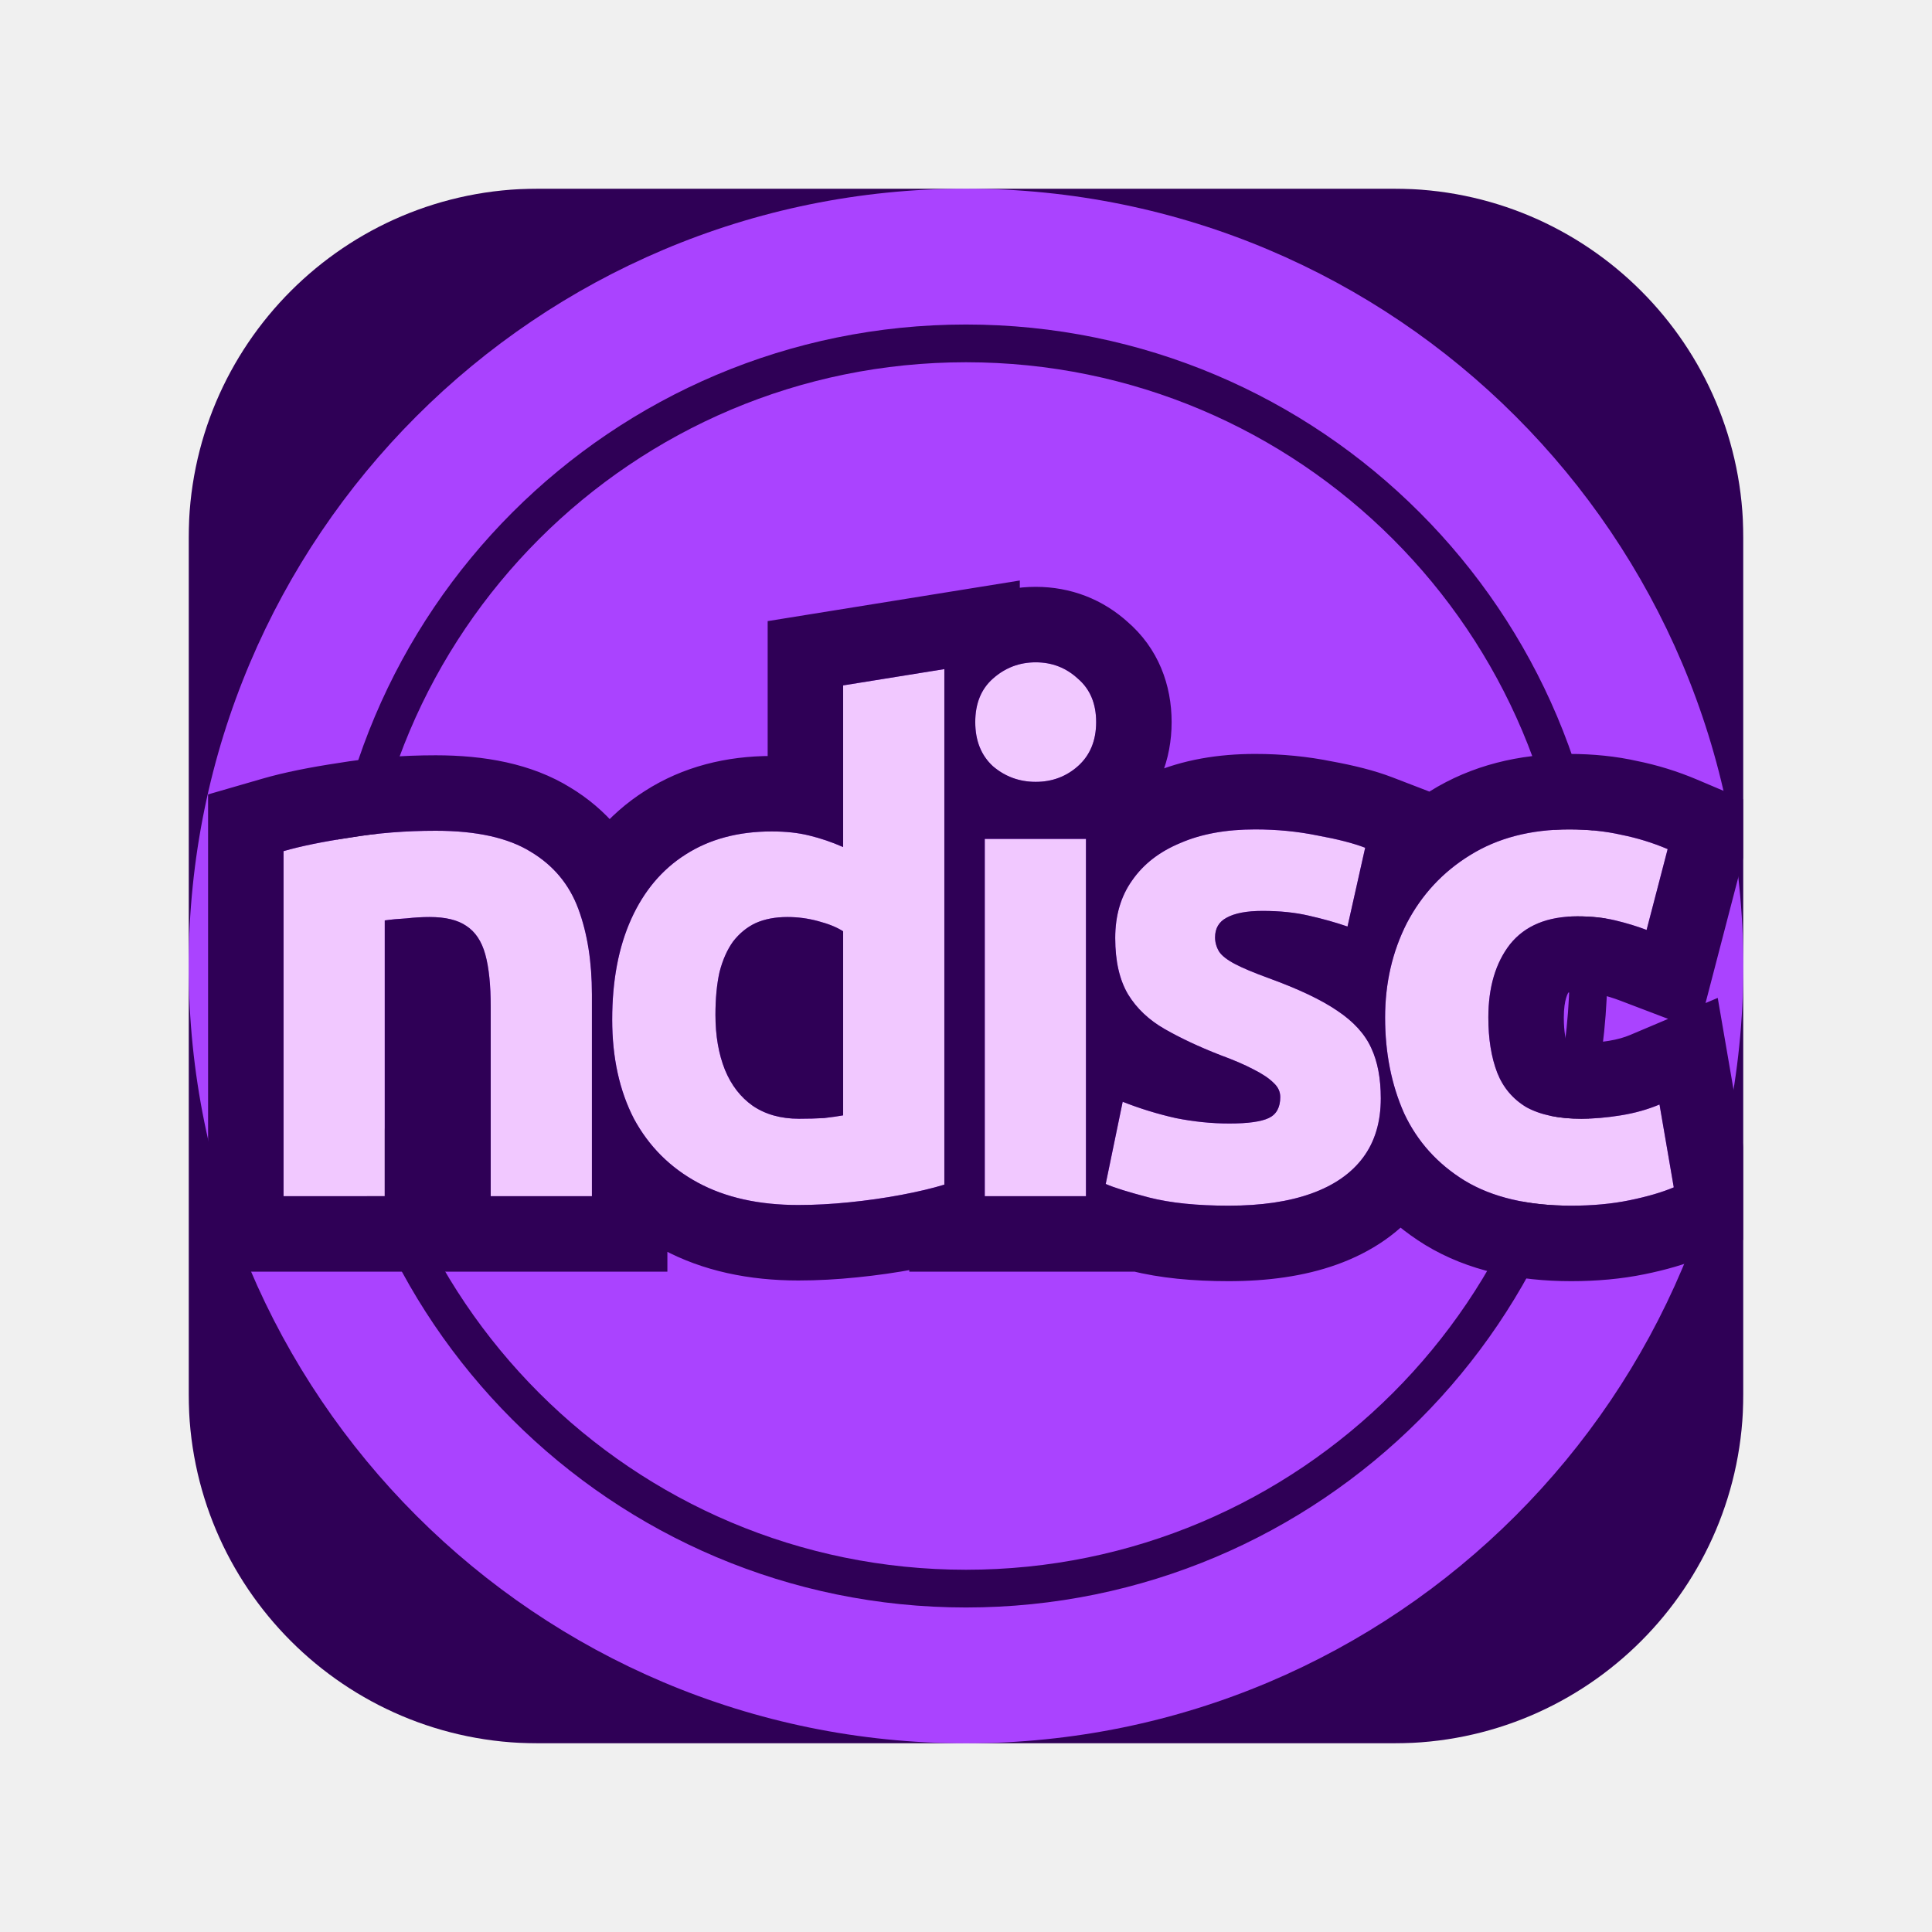
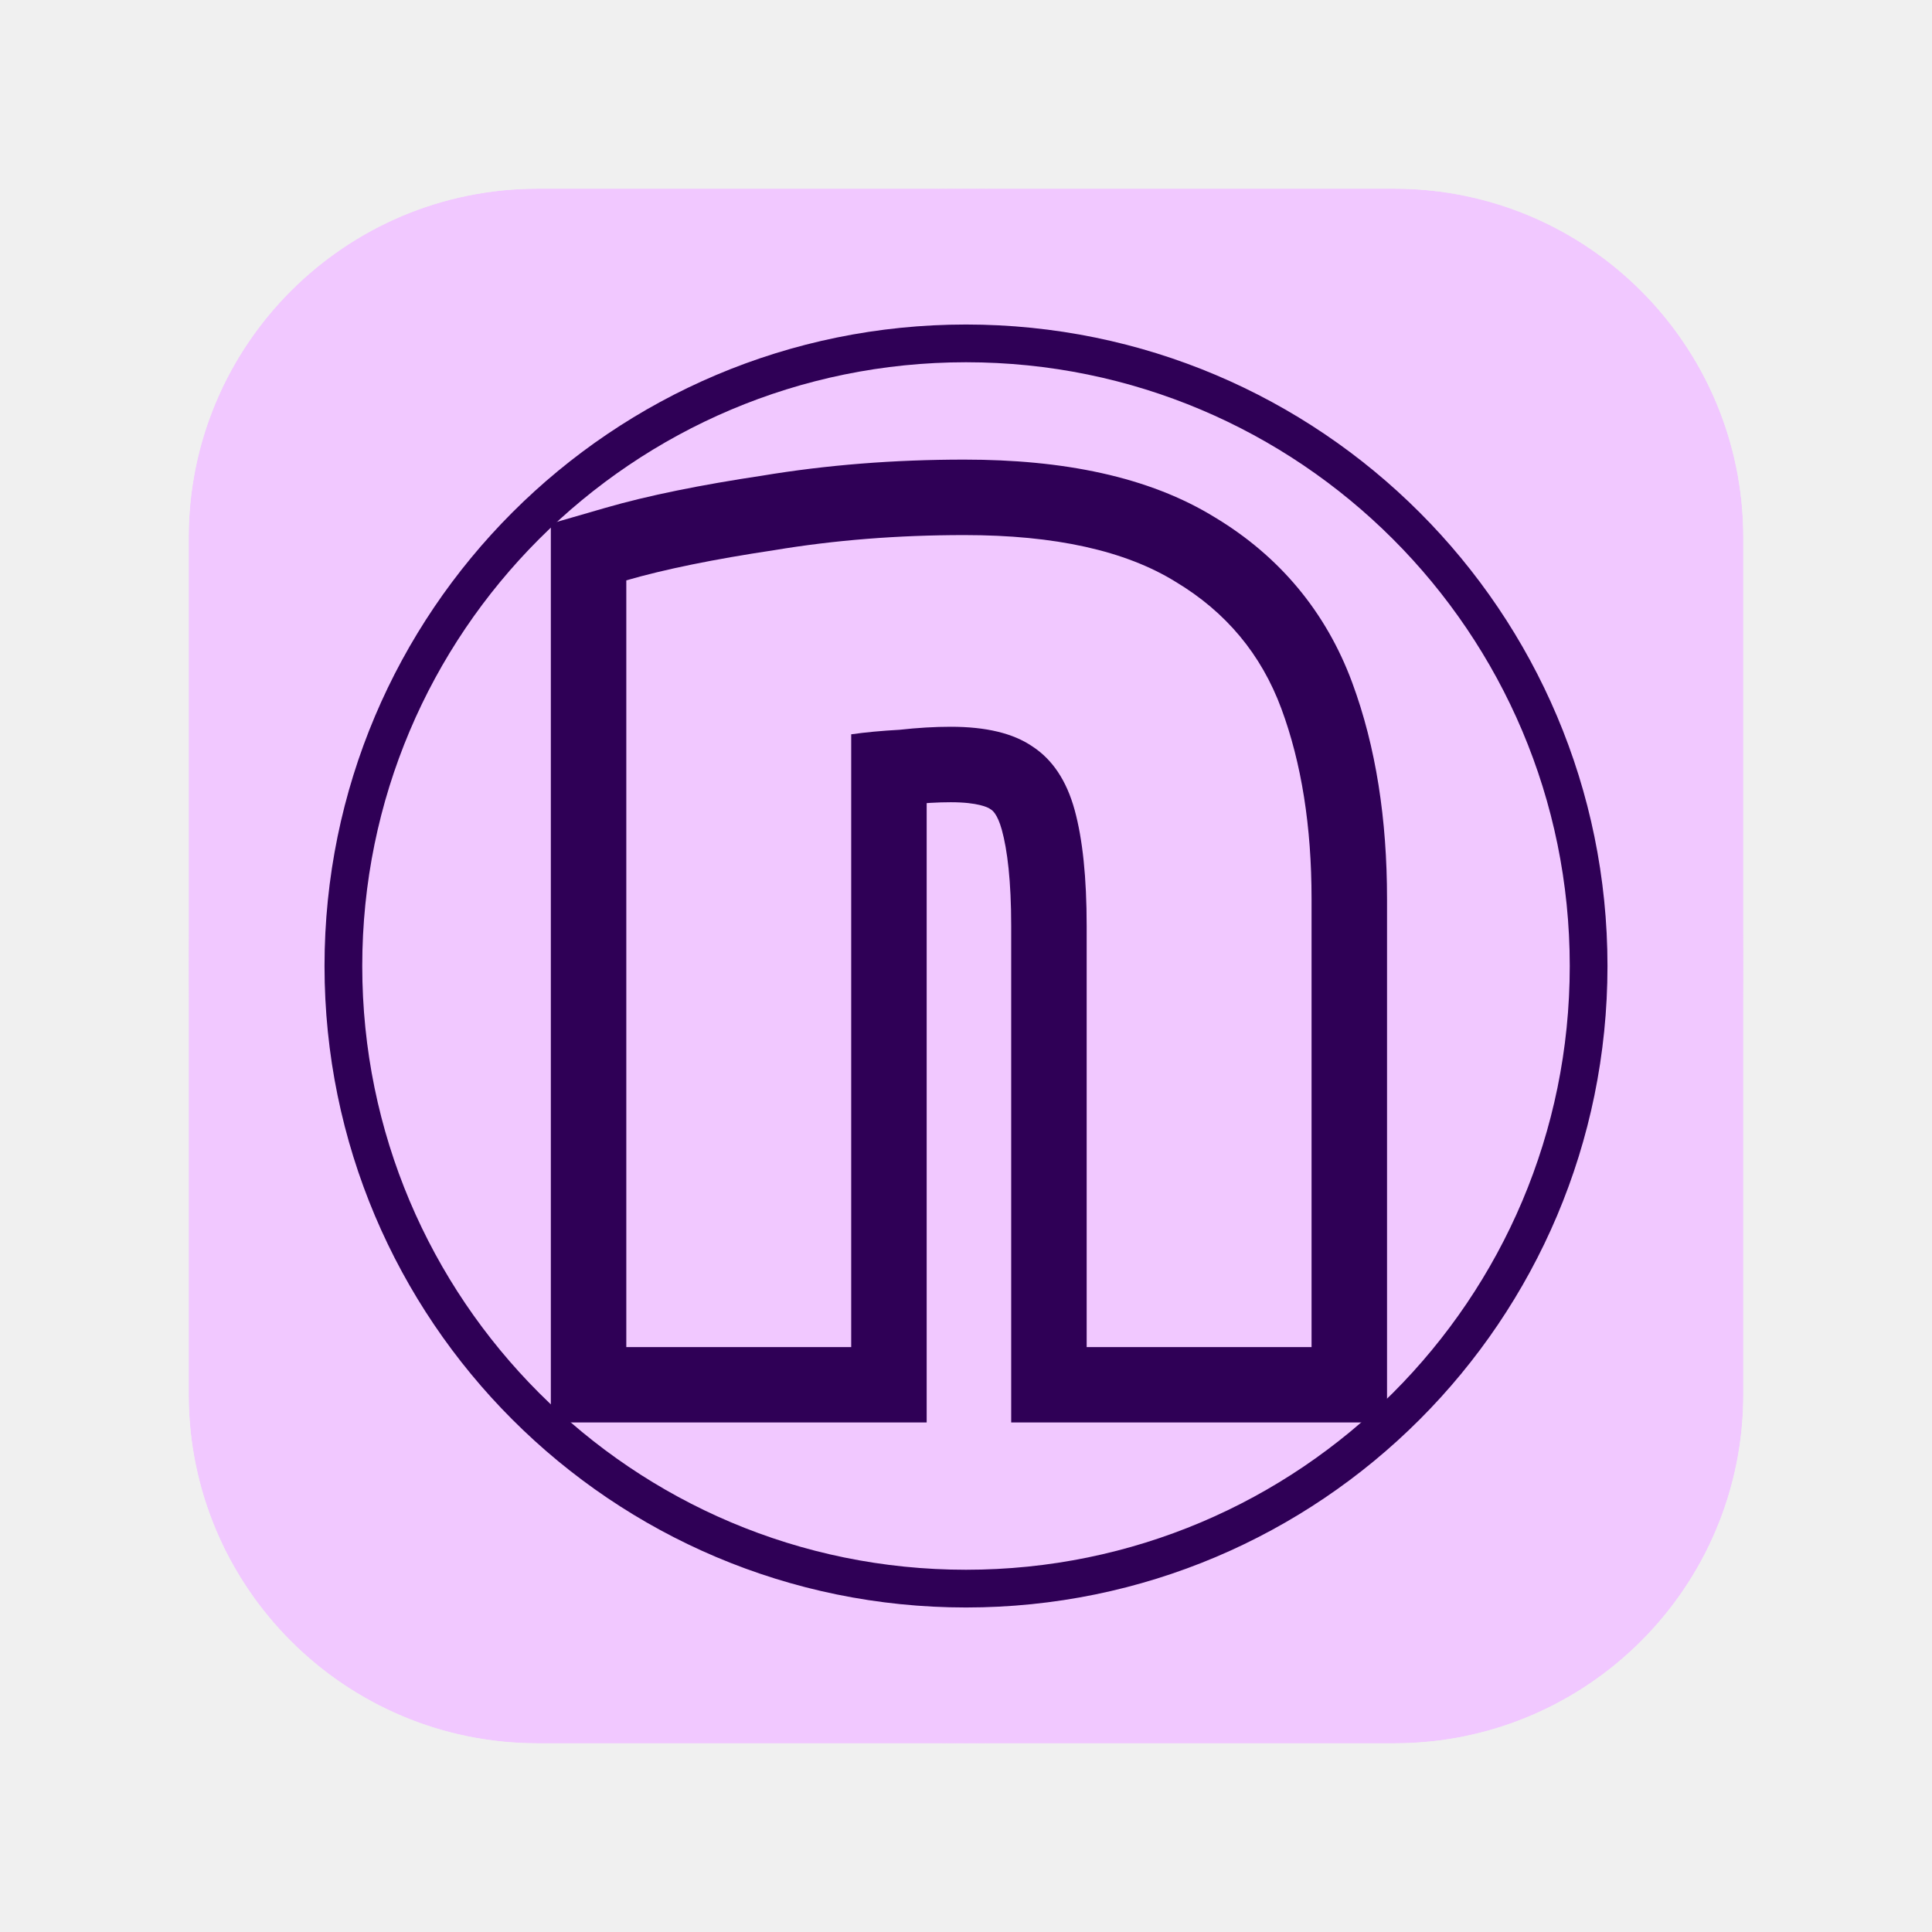
<svg xmlns="http://www.w3.org/2000/svg" width="1024" height="1024" viewBox="0 0 1024 1024" fill="none">
  <mask id="mask0_3511_3" style="mask-type:alpha" maskUnits="userSpaceOnUse" x="100" y="100" width="824" height="824">
-     <rect x="100" y="100" width="824" height="824" fill="url(#paint0_linear_3511_3)" />
+     <rect x="100" y="100" width="824" height="824" rx="185" fill="url(#paint0_linear_3511_3)" />
  </mask>
  <g mask="url(#mask0_3511_3)">
-     <rect x="100" y="100" width="824" height="824" rx="185" fill="#2F0056" />
-     <circle cx="512" cy="512" r="412" fill="#AA43FF" />
-     <path d="M512 182C694.254 182 842 329.746 842 512C842 694.254 694.254 842 512 842C329.746 842 182 694.254 182 512C182 329.746 329.746 182 512 182Z" fill="#AA43FF" stroke="#2F0056" stroke-width="20" />
-     <mask id="path-5-outside-1_3511_3" maskUnits="userSpaceOnUse" x="110" y="307" width="822" height="373" fill="black">
-       <rect fill="white" x="110" y="307" width="822" height="373" />
-       <path d="M150.288 634V451.12C159.408 448.48 171.168 446.08 185.568 443.92C199.968 441.52 215.088 440.32 230.928 440.32C252.528 440.32 269.328 444.04 281.328 451.48C293.328 458.68 301.728 468.76 306.528 481.72C311.328 494.68 313.728 509.8 313.728 527.08V634H260.088V533.56C260.088 522.04 259.128 512.8 257.208 505.84C255.288 498.88 251.928 493.84 247.128 490.72C242.568 487.6 236.088 486.04 227.688 486.04C223.848 486.04 219.768 486.28 215.448 486.76C211.128 487 207.288 487.36 203.928 487.84V634H150.288ZM423.12 638.68C402.24 638.68 384.48 634.72 369.84 626.8C355.2 618.88 343.92 607.6 336 592.96C328.32 578.08 324.48 560.56 324.48 540.4C324.48 519.76 327.84 502 334.56 487.12C341.28 472.24 350.88 460.84 363.36 452.92C376.08 444.76 391.32 440.68 409.08 440.68C416.52 440.68 423.12 441.4 428.88 442.84C434.88 444.28 440.88 446.32 446.88 448.96V363.28L500.52 354.64V627.88C494.28 629.8 486.72 631.6 477.84 633.28C468.96 634.96 459.72 636.28 450.12 637.24C440.76 638.2 431.76 638.68 423.12 638.68ZM423.48 592.96C428.28 592.96 432.72 592.84 436.8 592.6C440.88 592.12 444.24 591.64 446.88 591.16V493.6C443.52 491.44 439.08 489.64 433.56 488.2C428.28 486.76 422.88 486.04 417.36 486.04C410.88 486.04 405.24 487.12 400.44 489.28C395.88 491.44 391.92 494.68 388.56 499C385.44 503.32 383.04 508.72 381.36 515.2C379.92 521.68 379.2 529.24 379.2 537.88C379.2 548.92 380.88 558.64 384.24 567.04C387.6 575.2 392.52 581.56 399 586.12C405.72 590.68 413.88 592.96 423.48 592.96ZM521.946 634V444.64H575.586V634H521.946ZM548.946 414.4C540.306 414.4 532.746 411.64 526.266 406.12C520.026 400.36 516.906 392.56 516.906 382.72C516.906 372.88 520.026 365.2 526.266 359.68C532.746 353.92 540.306 351.04 548.946 351.04C557.586 351.04 565.026 353.92 571.266 359.68C577.746 365.2 580.986 372.88 580.986 382.72C580.986 392.56 577.746 400.36 571.266 406.12C565.026 411.64 557.586 414.4 548.946 414.4ZM651.208 639.04C634.408 639.04 620.368 637.6 609.088 634.72C598.048 631.84 590.368 629.44 586.048 627.52L595.048 583.96C604.168 587.56 613.528 590.44 623.128 592.6C632.728 594.52 642.208 595.48 651.568 595.48C661.408 595.48 668.368 594.52 672.448 592.6C676.528 590.68 678.568 586.96 678.568 581.44C678.568 578.56 677.368 576.04 674.968 573.88C672.568 571.48 668.968 569.08 664.168 566.68C659.608 564.28 653.728 561.76 646.528 559.12C635.488 554.8 625.768 550.24 617.368 545.44C608.968 540.64 602.488 534.52 597.928 527.08C593.368 519.4 591.088 509.44 591.088 497.2C591.088 485.2 594.088 475 600.088 466.6C606.088 457.96 614.608 451.36 625.648 446.8C636.688 442 649.888 439.6 665.248 439.6C676.768 439.6 687.808 440.68 698.368 442.84C708.928 444.76 717.328 446.92 723.568 449.32L714.208 491.08C707.968 488.92 701.128 487 693.688 485.32C686.488 483.64 678.328 482.8 669.208 482.8C660.808 482.8 654.448 484 650.128 486.4C646.048 488.56 644.008 492.04 644.008 496.84C644.008 499.48 644.728 502 646.168 504.4C647.608 506.56 650.368 508.72 654.448 510.88C658.528 513.04 664.528 515.56 672.448 518.44C688.288 524.2 700.408 529.96 708.808 535.72C717.448 541.48 723.448 548.08 726.808 555.52C730.168 562.72 731.848 571.6 731.848 582.16C731.848 594.64 728.728 605.08 722.488 613.48C716.248 621.88 707.128 628.24 695.128 632.56C683.128 636.88 668.488 639.04 651.208 639.04ZM832.775 639.04C809.735 639.04 790.895 634.6 776.255 625.72C761.855 616.84 751.175 604.96 744.215 590.08C737.495 574.96 734.135 558.04 734.135 539.32C734.135 521.08 737.975 504.4 745.655 489.28C753.575 474.16 764.735 462.16 779.135 453.28C793.775 444.16 811.295 439.6 831.695 439.6C841.775 439.6 851.015 440.56 859.415 442.48C867.815 444.16 875.975 446.68 883.895 450.04L872.735 492.88C867.695 490.96 862.175 489.28 856.175 487.84C850.175 486.4 843.455 485.68 836.015 485.68C820.175 485.68 808.295 490.6 800.375 500.44C792.695 510.28 788.855 523.24 788.855 539.32C788.855 550.6 790.415 560.32 793.535 568.48C796.655 576.4 801.815 582.52 809.015 586.84C816.455 590.92 826.175 592.96 838.175 592.96C844.655 592.96 851.615 592.36 859.055 591.16C866.495 589.96 873.335 588.04 879.575 585.4L887.135 629.32C880.895 631.96 873.095 634.24 863.735 636.16C854.375 638.08 844.055 639.04 832.775 639.04Z" />
+     <rect x="100" y="100" width="824" height="824" rx="185" fill="#F1C8FF" />
+     <circle cx="512" cy="512" r="412" fill="#F1C8FF" />
+     <path d="M512 182C694.254 182 842 329.746 842 512C842 694.254 694.254 842 512 842C329.746 842 182 694.254 182 512C182 329.746 329.746 182 512 182Z" fill="#F1C8FF" stroke="#2F0056" stroke-width="20" />
+     <mask id="path-5-outside-1_3511_3" maskUnits="userSpaceOnUse" x="291" y="243" width="445" height="511" fill="black">
+       <rect fill="white" x="291" y="243" width="445" height="511" />
+       <path d="M331.953 714V307.6C352.22 301.733 378.353 296.4 410.353 291.6C442.353 286.267 475.953 283.6 511.153 283.6C559.153 283.6 596.486 291.867 623.153 308.4C649.82 324.4 668.486 346.8 679.153 375.6C689.82 404.4 695.153 438 695.153 476.4V714H575.953V490.8C575.953 465.2 573.82 444.667 569.553 429.2C565.286 413.733 557.82 402.533 547.153 395.6C537.02 388.667 522.62 385.2 503.953 385.2C495.42 385.2 486.353 385.733 476.753 386.8C467.153 387.333 458.62 388.133 451.153 389.2V714H331.953Z" />
    </mask>
-     <path d="M150.288 634V451.12C159.408 448.48 171.168 446.08 185.568 443.92C199.968 441.52 215.088 440.32 230.928 440.32C252.528 440.32 269.328 444.04 281.328 451.48C293.328 458.68 301.728 468.76 306.528 481.72C311.328 494.68 313.728 509.8 313.728 527.08V634H260.088V533.56C260.088 522.04 259.128 512.8 257.208 505.84C255.288 498.88 251.928 493.84 247.128 490.72C242.568 487.6 236.088 486.04 227.688 486.04C223.848 486.04 219.768 486.28 215.448 486.76C211.128 487 207.288 487.36 203.928 487.84V634H150.288ZM423.12 638.68C402.24 638.68 384.48 634.72 369.84 626.8C355.2 618.88 343.92 607.6 336 592.96C328.32 578.08 324.48 560.56 324.48 540.4C324.48 519.76 327.84 502 334.56 487.12C341.28 472.24 350.88 460.84 363.36 452.92C376.08 444.76 391.32 440.68 409.08 440.68C416.52 440.68 423.12 441.4 428.88 442.84C434.88 444.28 440.88 446.32 446.88 448.96V363.28L500.52 354.64V627.88C494.28 629.8 486.72 631.6 477.84 633.28C468.96 634.96 459.72 636.28 450.12 637.24C440.76 638.2 431.76 638.68 423.12 638.68ZM423.48 592.96C428.28 592.96 432.72 592.84 436.8 592.6C440.88 592.12 444.24 591.64 446.88 591.16V493.6C443.52 491.44 439.08 489.64 433.56 488.2C428.28 486.76 422.88 486.04 417.36 486.04C410.88 486.04 405.24 487.12 400.44 489.28C395.88 491.44 391.92 494.68 388.56 499C385.44 503.32 383.04 508.72 381.36 515.2C379.92 521.68 379.2 529.24 379.2 537.88C379.2 548.92 380.88 558.64 384.24 567.04C387.6 575.2 392.52 581.56 399 586.12C405.72 590.68 413.88 592.96 423.48 592.96ZM521.946 634V444.64H575.586V634H521.946ZM548.946 414.4C540.306 414.4 532.746 411.64 526.266 406.12C520.026 400.36 516.906 392.56 516.906 382.72C516.906 372.88 520.026 365.2 526.266 359.68C532.746 353.92 540.306 351.04 548.946 351.04C557.586 351.04 565.026 353.92 571.266 359.68C577.746 365.2 580.986 372.88 580.986 382.72C580.986 392.56 577.746 400.36 571.266 406.12C565.026 411.64 557.586 414.4 548.946 414.4ZM651.208 639.04C634.408 639.04 620.368 637.6 609.088 634.72C598.048 631.84 590.368 629.44 586.048 627.52L595.048 583.96C604.168 587.56 613.528 590.44 623.128 592.6C632.728 594.52 642.208 595.48 651.568 595.48C661.408 595.48 668.368 594.52 672.448 592.6C676.528 590.68 678.568 586.96 678.568 581.44C678.568 578.56 677.368 576.04 674.968 573.88C672.568 571.48 668.968 569.08 664.168 566.68C659.608 564.28 653.728 561.76 646.528 559.12C635.488 554.8 625.768 550.24 617.368 545.44C608.968 540.64 602.488 534.52 597.928 527.08C593.368 519.4 591.088 509.44 591.088 497.2C591.088 485.2 594.088 475 600.088 466.6C606.088 457.96 614.608 451.36 625.648 446.8C636.688 442 649.888 439.6 665.248 439.6C676.768 439.6 687.808 440.68 698.368 442.84C708.928 444.76 717.328 446.92 723.568 449.32L714.208 491.08C707.968 488.92 701.128 487 693.688 485.32C686.488 483.64 678.328 482.8 669.208 482.8C660.808 482.8 654.448 484 650.128 486.4C646.048 488.56 644.008 492.04 644.008 496.84C644.008 499.48 644.728 502 646.168 504.4C647.608 506.56 650.368 508.72 654.448 510.88C658.528 513.04 664.528 515.56 672.448 518.44C688.288 524.2 700.408 529.96 708.808 535.72C717.448 541.48 723.448 548.08 726.808 555.52C730.168 562.72 731.848 571.6 731.848 582.16C731.848 594.64 728.728 605.08 722.488 613.48C716.248 621.88 707.128 628.24 695.128 632.56C683.128 636.88 668.488 639.04 651.208 639.04ZM832.775 639.04C809.735 639.04 790.895 634.6 776.255 625.72C761.855 616.84 751.175 604.96 744.215 590.08C737.495 574.96 734.135 558.04 734.135 539.32C734.135 521.08 737.975 504.4 745.655 489.28C753.575 474.16 764.735 462.16 779.135 453.28C793.775 444.16 811.295 439.6 831.695 439.6C841.775 439.6 851.015 440.56 859.415 442.48C867.815 444.16 875.975 446.68 883.895 450.04L872.735 492.88C867.695 490.96 862.175 489.28 856.175 487.84C850.175 486.4 843.455 485.68 836.015 485.68C820.175 485.68 808.295 490.6 800.375 500.44C792.695 510.28 788.855 523.24 788.855 539.32C788.855 550.6 790.415 560.32 793.535 568.48C796.655 576.4 801.815 582.52 809.015 586.84C816.455 590.92 826.175 592.96 838.175 592.96C844.655 592.96 851.615 592.36 859.055 591.16C866.495 589.96 873.335 588.04 879.575 585.4L887.135 629.32C880.895 631.96 873.095 634.24 863.735 636.16C854.375 638.08 844.055 639.04 832.775 639.04Z" fill="#F1C8FF" />
-     <path d="M150.288 634H110.288V674H150.288V634ZM150.288 451.12L139.166 412.697L110.288 421.057V451.12H150.288ZM185.568 443.92L191.501 483.477L191.823 483.429L192.144 483.376L185.568 443.92ZM281.328 451.48L260.25 485.476L260.498 485.63L260.748 485.78L281.328 451.48ZM306.528 481.72L269.018 495.613L269.018 495.613L306.528 481.72ZM313.728 634V674H353.728V634H313.728ZM260.088 634H220.088V674H260.088V634ZM257.208 505.84L218.648 516.477L218.648 516.477L257.208 505.84ZM247.128 490.72L224.541 523.732L224.931 524L225.328 524.258L247.128 490.72ZM215.448 486.76L217.667 526.698L218.768 526.637L219.865 526.515L215.448 486.76ZM203.928 487.84L198.271 448.242L163.928 453.148V487.84H203.928ZM203.928 634V674H243.928V634H203.928ZM150.288 634H190.288V451.12H150.288H110.288V634H150.288ZM150.288 451.12L161.41 489.543C168.184 487.582 178.036 485.497 191.501 483.477L185.568 443.92L179.634 404.363C164.3 406.663 150.632 409.378 139.166 412.697L150.288 451.12ZM185.568 443.92L192.144 483.376C204.196 481.367 217.107 480.32 230.928 480.32V440.32V400.32C213.069 400.32 195.74 401.673 178.992 404.464L185.568 443.92ZM230.928 440.32V480.32C248.728 480.32 257.093 483.519 260.25 485.476L281.328 451.48L302.405 417.484C281.563 404.561 256.328 400.32 230.928 400.32V440.32ZM281.328 451.48L260.748 485.78C265.055 488.364 267.42 491.298 269.018 495.613L306.528 481.72L344.038 467.827C336.036 446.222 321.6 428.996 301.908 417.18L281.328 451.48ZM306.528 481.72L269.018 495.613C271.817 503.169 273.728 513.402 273.728 527.08H313.728H353.728C353.728 506.198 350.839 486.191 344.038 467.827L306.528 481.72ZM313.728 527.08H273.728V634H313.728H353.728V527.08H313.728ZM313.728 634V594H260.088V634V674H313.728V634ZM260.088 634H300.088V533.56H260.088H220.088V634H260.088ZM260.088 533.56H300.088C300.088 520.309 299.037 507.054 295.768 495.203L257.208 505.84L218.648 516.477C219.219 518.546 220.088 523.771 220.088 533.56H260.088ZM257.208 505.84L295.768 495.203C291.95 481.364 283.898 466.913 268.927 457.182L247.128 490.72L225.328 524.258C222.907 522.684 221.124 520.765 219.966 519.028C218.879 517.398 218.61 516.339 218.648 516.477L257.208 505.84ZM247.128 490.72L269.715 457.708C255.868 448.234 240.224 446.04 227.688 446.04V486.04V526.04C229.51 526.04 229.984 526.219 229.486 526.099C228.946 525.969 227.009 525.421 224.541 523.732L247.128 490.72ZM227.688 486.04V446.04C222.195 446.04 216.63 446.383 211.031 447.005L215.448 486.76L219.865 526.515C222.906 526.177 225.501 526.04 227.688 526.04V486.04ZM215.448 486.76L213.229 446.822C208.054 447.109 203.031 447.562 198.271 448.242L203.928 487.84L209.585 527.438C211.545 527.158 214.202 526.891 217.667 526.698L215.448 486.76ZM203.928 487.84H163.928V634H203.928H243.928V487.84H203.928ZM203.928 634V594H150.288V634V674H203.928V634ZM369.84 626.8L350.807 661.982H350.807L369.84 626.8ZM336 592.96L300.455 611.306L300.633 611.651L300.818 611.993L336 592.96ZM334.56 487.12L371.015 503.583V503.583L334.56 487.12ZM363.36 452.92L384.793 486.693L384.876 486.641L384.958 486.588L363.36 452.92ZM428.88 442.84L419.179 481.646L419.362 481.691L419.545 481.735L428.88 442.84ZM446.88 448.96L430.77 485.573L486.88 510.261V448.96H446.88ZM446.88 363.28L440.519 323.789L406.88 329.207V363.28H446.88ZM500.52 354.64H540.52V307.681L494.159 315.149L500.52 354.64ZM500.52 627.88L512.283 666.111L540.52 657.423V627.88H500.52ZM450.12 637.24L446.14 597.439L446.089 597.444L446.039 597.449L450.12 637.24ZM436.8 592.6L439.149 632.531L440.314 632.462L441.474 632.326L436.8 592.6ZM446.88 591.16L454.035 630.515L486.88 624.543V591.16H446.88ZM446.88 493.6H486.88V471.762L468.51 459.953L446.88 493.6ZM433.56 488.2L423.035 526.791L423.249 526.849L423.463 526.905L433.56 488.2ZM400.44 489.28L384.025 452.803L383.669 452.963L383.317 453.13L400.44 489.28ZM388.56 499L356.986 474.442L356.549 475.004L356.133 475.58L388.56 499ZM381.36 515.2L342.64 505.161L342.464 505.839L342.313 506.523L381.36 515.2ZM384.24 567.04L347.101 581.896L347.176 582.083L347.253 582.27L384.24 567.04ZM399 586.12L375.98 618.832L376.258 619.028L376.54 619.219L399 586.12ZM423.12 638.68V598.68C407.226 598.68 396.363 595.671 388.873 591.618L369.84 626.8L350.807 661.982C372.597 673.769 397.254 678.68 423.12 678.68V638.68ZM369.84 626.8L388.873 591.618C381.071 587.397 375.403 581.729 371.182 573.927L336 592.96L300.818 611.993C312.438 633.471 329.329 650.362 350.807 661.982L369.84 626.8ZM336 592.96L371.545 574.614C367.332 566.451 364.48 555.467 364.48 540.4H324.48H284.48C284.48 565.653 289.308 589.709 300.455 611.306L336 592.96ZM324.48 540.4H364.48C364.48 523.987 367.163 512.113 371.015 503.583L334.56 487.12L298.105 470.657C288.517 491.886 284.48 515.533 284.48 540.4H324.48ZM334.56 487.12L371.015 503.583C374.872 495.042 379.583 490 384.793 486.693L363.36 452.92L341.927 419.147C322.178 431.68 307.688 449.438 298.105 470.657L334.56 487.12ZM363.36 452.92L384.958 486.588C390.173 483.242 397.612 480.68 409.08 480.68V440.68V400.68C385.028 400.68 361.987 406.278 341.762 419.252L363.36 452.92ZM409.08 440.68V480.68C414.034 480.68 417.272 481.169 419.179 481.646L428.88 442.84L438.581 404.034C428.968 401.631 419.006 400.68 409.08 400.68V440.68ZM428.88 442.84L419.545 481.735C423.084 482.585 426.821 483.835 430.77 485.573L446.88 448.96L462.99 412.347C454.939 408.805 446.676 405.975 438.215 403.944L428.88 442.84ZM446.88 448.96H486.88V363.28H446.88H406.88V448.96H446.88ZM446.88 363.28L453.241 402.771L506.881 394.131L500.52 354.64L494.159 315.149L440.519 323.789L446.88 363.28ZM500.52 354.64H460.52V627.88H500.52H540.52V354.64H500.52ZM500.52 627.88L488.757 589.649C484.36 591.002 478.333 592.477 470.404 593.977L477.84 633.28L485.276 672.583C495.107 670.723 504.2 668.599 512.283 666.111L500.52 627.88ZM477.84 633.28L470.404 593.977C462.742 595.427 454.658 596.587 446.14 597.439L450.12 637.24L454.1 677.042C464.782 675.973 475.178 674.493 485.276 672.583L477.84 633.28ZM450.12 637.24L446.039 597.449C437.917 598.282 430.283 598.68 423.12 598.68V638.68V678.68C433.237 678.68 443.604 678.118 454.201 677.031L450.12 637.24ZM423.48 592.96V632.96C428.933 632.96 434.166 632.824 439.149 632.531L436.8 592.6L434.451 552.669C431.274 552.856 427.627 552.96 423.48 552.96V592.96ZM436.8 592.6L441.474 632.326C445.999 631.794 450.263 631.201 454.035 630.515L446.88 591.16L439.725 551.805C438.217 552.079 435.761 552.446 432.126 552.874L436.8 592.6ZM446.88 591.16H486.88V493.6H446.88H406.88V591.16H446.88ZM446.88 493.6L468.51 459.953C460.433 454.76 451.667 451.585 443.657 449.495L433.56 488.2L423.463 526.905C424.851 527.267 425.657 527.56 426.002 527.7C426.359 527.844 426.023 527.745 425.25 527.247L446.88 493.6ZM433.56 488.2L444.085 449.609C435.345 447.226 426.404 446.04 417.36 446.04V486.04V526.04C419.356 526.04 421.215 526.294 423.035 526.791L433.56 488.2ZM417.36 486.04V446.04C406.496 446.04 395.035 447.849 384.025 452.803L400.44 489.28L416.855 525.757C416.166 526.067 415.761 526.142 415.793 526.136C415.841 526.127 416.329 526.04 417.36 526.04V486.04ZM400.44 489.28L383.317 453.13C372.63 458.193 363.857 465.608 356.986 474.442L388.56 499L420.134 523.558C420.105 523.595 419.868 523.888 419.38 524.288C418.881 524.696 418.261 525.099 417.564 525.43L400.44 489.28ZM388.56 499L356.133 475.58C349.462 484.817 345.261 495.054 342.64 505.161L381.36 515.2L420.08 525.238C420.82 522.386 421.418 521.823 420.987 522.42L388.56 499ZM381.36 515.2L342.313 506.523C340.083 516.556 339.2 527.144 339.2 537.88H379.2H419.2C419.2 531.336 419.757 526.804 420.408 523.877L381.36 515.2ZM379.2 537.88H339.2C339.2 552.92 341.485 567.855 347.101 581.896L384.24 567.04L421.379 552.184C420.275 549.425 419.2 544.92 419.2 537.88H379.2ZM384.24 567.04L347.253 582.27C353.17 596.641 362.583 609.405 375.98 618.832L399 586.12L422.02 553.408C422.097 553.462 422.14 553.522 422.088 553.455C422.018 553.364 421.677 552.902 421.227 551.81L384.24 567.04ZM399 586.12L376.54 619.219C391.021 629.045 407.361 632.96 423.48 632.96V592.96V552.96C421.844 552.96 421.07 552.766 420.924 552.726C420.849 552.705 420.891 552.711 421.017 552.768C421.144 552.827 421.3 552.912 421.46 553.021L399 586.12ZM521.946 634H481.946V674H521.946V634ZM521.946 444.64V404.64H481.946V444.64H521.946ZM575.586 444.64H615.586V404.64H575.586V444.64ZM575.586 634V674H615.586V634H575.586ZM526.266 406.12L499.134 435.512L499.72 436.053L500.327 436.57L526.266 406.12ZM526.266 359.68L552.769 389.64L552.804 389.608L552.84 389.576L526.266 359.68ZM571.266 359.68L544.134 389.072L544.72 389.613L545.327 390.13L571.266 359.68ZM571.266 406.12L597.769 436.08L597.804 436.048L597.84 436.016L571.266 406.12ZM521.946 634H561.946V444.64H521.946H481.946V634H521.946ZM521.946 444.64V484.64H575.586V444.64V404.64H521.946V444.64ZM575.586 444.64H535.586V634H575.586H615.586V444.64H575.586ZM575.586 634V594H521.946V634V674H575.586V634ZM548.946 414.4V374.4C548.922 374.4 549.081 374.399 549.386 374.451C549.696 374.503 550.084 374.599 550.513 374.756C551.451 375.098 552.037 375.528 552.204 375.67L526.266 406.12L500.327 436.57C514.162 448.355 530.956 454.4 548.946 454.4V414.4ZM526.266 406.12L553.397 376.728C554.604 377.842 555.708 379.402 556.385 381.094C557.009 382.655 556.906 383.409 556.906 382.72H516.906H476.906C476.906 401.782 483.365 420.956 499.134 435.512L526.266 406.12ZM516.906 382.72H556.906C556.906 382.014 557.014 382.888 556.304 384.635C555.53 386.541 554.245 388.333 552.769 389.64L526.266 359.68L499.763 329.72C483.37 344.221 476.906 363.699 476.906 382.72H516.906ZM526.266 359.68L552.84 389.576C552.718 389.685 552.103 390.173 551.035 390.58C549.966 390.987 549.159 391.04 548.946 391.04V351.04V311.04C530.472 311.04 513.465 317.54 499.691 329.784L526.266 359.68ZM548.946 351.04V391.04C548.739 391.04 547.82 390.988 546.566 390.503C545.3 390.013 544.469 389.381 544.134 389.072L571.266 359.68L598.397 330.288C584.627 317.577 567.447 311.04 548.946 311.04V351.04ZM571.266 359.68L545.327 390.13C543.92 388.931 542.56 387.164 541.701 385.128C540.906 383.243 540.986 382.192 540.986 382.72H580.986H620.986C620.986 363.193 614.045 343.576 597.204 329.23L571.266 359.68ZM580.986 382.72H540.986C540.986 383.232 540.911 382.303 541.616 380.606C542.372 378.785 543.546 377.241 544.691 376.224L571.266 406.12L597.84 436.016C614.06 421.598 620.986 402.274 620.986 382.72H580.986ZM571.266 406.12L544.763 376.16C545.152 375.816 545.959 375.248 547.093 374.827C547.615 374.634 548.076 374.52 548.434 374.459C548.786 374.399 548.971 374.4 548.946 374.4V414.4V454.4C566.953 454.4 583.924 448.327 597.769 436.08L571.266 406.12ZM609.088 634.72L598.991 673.425L599.092 673.451L599.193 673.477L609.088 634.72ZM586.048 627.52L546.876 619.426L540.355 650.985L569.803 664.072L586.048 627.52ZM595.048 583.96L609.735 546.754L565.498 529.292L555.876 575.866L595.048 583.96ZM623.128 592.6L614.348 631.624L614.814 631.729L615.284 631.823L623.128 592.6ZM672.448 592.6L689.48 628.793H689.48L672.448 592.6ZM674.968 573.88L646.684 602.164L647.428 602.908L648.21 603.612L674.968 573.88ZM664.168 566.68L645.538 602.077L645.907 602.271L646.28 602.457L664.168 566.68ZM646.528 559.12L631.952 596.37L632.353 596.527L632.758 596.675L646.528 559.12ZM617.368 545.44L597.523 580.17H597.523L617.368 545.44ZM597.928 527.08L563.534 547.502L563.677 547.743L563.824 547.982L597.928 527.08ZM600.088 466.6L632.638 489.849L632.792 489.634L632.943 489.416L600.088 466.6ZM625.648 446.8L640.919 483.77L641.259 483.63L641.597 483.483L625.648 446.8ZM698.368 442.84L690.352 482.029L690.782 482.116L691.213 482.195L698.368 442.84ZM723.568 449.32L762.6 458.068L770.151 424.38L737.927 411.986L723.568 449.32ZM714.208 491.08L701.124 528.879L743.445 543.529L753.24 499.828L714.208 491.08ZM693.688 485.32L684.599 524.274L684.738 524.306L684.878 524.338L693.688 485.32ZM650.128 486.4L668.844 521.751L669.201 521.562L669.554 521.366L650.128 486.4ZM646.168 504.4L611.868 524.98L612.358 525.796L612.886 526.588L646.168 504.4ZM654.448 510.88L673.164 475.529V475.529L654.448 510.88ZM708.808 535.72L686.187 568.709L686.403 568.857L686.62 569.002L708.808 535.72ZM726.808 555.52L690.353 571.983L690.456 572.21L690.561 572.435L726.808 555.52ZM722.488 613.48L690.378 589.627V589.627L722.488 613.48ZM695.128 632.56L681.579 594.924V594.924L695.128 632.56ZM651.208 639.04V599.04C636.41 599.04 625.951 597.742 618.984 595.963L609.088 634.72L599.193 673.477C614.785 677.458 632.406 679.04 651.208 679.04V639.04ZM609.088 634.72L619.185 596.015C614.049 594.676 610.02 593.531 606.979 592.581C605.469 592.109 604.315 591.72 603.467 591.414C602.587 591.098 602.244 590.946 602.294 590.968L586.048 627.52L569.803 664.072C577.421 667.459 587.96 670.547 598.991 673.425L609.088 634.72ZM586.048 627.52L625.221 635.614L634.221 592.054L595.048 583.96L555.876 575.866L546.876 619.426L586.048 627.52ZM595.048 583.96L580.362 621.166C591.407 625.526 602.742 629.013 614.348 631.624L623.128 592.6L631.909 553.576C624.314 551.867 616.929 549.594 609.735 546.754L595.048 583.96ZM623.128 592.6L615.284 631.823C627.348 634.236 639.456 635.48 651.568 635.48V595.48V555.48C644.96 555.48 638.108 554.804 630.973 553.377L623.128 592.6ZM651.568 595.48V635.48C661.935 635.48 676.739 634.789 689.48 628.793L672.448 592.6L655.416 556.407C657.12 555.605 658.342 555.262 658.751 555.155C659.196 555.039 659.224 555.063 658.703 555.135C657.59 555.289 655.323 555.48 651.568 555.48V595.48ZM672.448 592.6L689.48 628.793C698.665 624.47 706.759 617.362 712.111 607.603C717.192 598.337 718.568 588.958 718.568 581.44H678.568H638.568C638.568 579.442 638.924 574.683 641.966 569.137C645.277 563.098 650.311 558.81 655.416 556.407L672.448 592.6ZM678.568 581.44H718.568C718.568 565.778 711.42 552.873 701.727 544.148L674.968 573.88L648.21 603.612C646.104 601.716 643.544 598.766 641.554 594.587C639.513 590.302 638.568 585.755 638.568 581.44H678.568ZM674.968 573.88L703.252 545.596C696.574 538.918 688.739 534.244 682.057 530.903L664.168 566.68L646.28 602.457C646.888 602.761 647.355 603.014 647.698 603.21C648.042 603.406 648.227 603.527 648.28 603.562C648.336 603.599 648.213 603.521 647.955 603.315C647.7 603.111 647.253 602.733 646.684 602.164L674.968 573.88ZM664.168 566.68L682.798 531.283C676.11 527.763 668.444 524.552 660.298 521.565L646.528 559.12L632.758 596.675C639.012 598.968 643.106 600.797 645.538 602.077L664.168 566.68ZM646.528 559.12L661.104 521.87C651.492 518.109 643.594 514.356 637.214 510.71L617.368 545.44L597.523 580.17C607.942 586.124 619.485 591.491 631.952 596.37L646.528 559.12ZM617.368 545.44L637.214 510.71C634.006 508.877 632.707 507.279 632.032 506.178L597.928 527.08L563.824 547.982C572.269 561.761 583.931 572.403 597.523 580.17L617.368 545.44ZM597.928 527.08L632.322 506.658C632.547 507.037 631.088 504.808 631.088 497.2H591.088H551.088C551.088 514.072 554.189 531.763 563.534 547.502L597.928 527.08ZM591.088 497.2H631.088C631.088 492.138 632.237 490.41 632.638 489.849L600.088 466.6L567.539 443.35C555.939 459.59 551.088 478.262 551.088 497.2H591.088ZM600.088 466.6L632.943 489.416C633.989 487.91 635.988 485.807 640.919 483.77L625.648 446.8L610.378 409.83C593.228 416.913 578.187 428.01 567.233 443.784L600.088 466.6ZM625.648 446.8L641.597 483.483C646.422 481.385 653.919 479.6 665.248 479.6V439.6V399.6C645.857 399.6 626.955 402.615 609.699 410.117L625.648 446.8ZM665.248 439.6V479.6C674.259 479.6 682.604 480.444 690.352 482.029L698.368 442.84L706.384 403.651C693.012 400.916 679.277 399.6 665.248 399.6V439.6ZM698.368 442.84L691.213 482.195C700.597 483.901 706.266 485.522 709.209 486.654L723.568 449.32L737.927 411.986C728.39 408.318 717.259 405.619 705.524 403.485L698.368 442.84ZM723.568 449.32L684.537 440.572L675.177 482.332L714.208 491.08L753.24 499.828L762.6 458.068L723.568 449.32ZM714.208 491.08L727.293 453.281C719.457 450.568 711.169 448.26 702.499 446.302L693.688 485.32L684.878 524.338C691.088 525.74 696.48 527.272 701.124 528.879L714.208 491.08ZM693.688 485.32L702.777 446.366C692.001 443.852 680.708 442.8 669.208 442.8V482.8V522.8C675.948 522.8 680.975 523.428 684.599 524.274L693.688 485.32ZM669.208 482.8V442.8C658.18 442.8 643.774 444.172 630.703 451.434L650.128 486.4L669.554 521.366C668.241 522.096 667.18 522.51 666.527 522.73C665.875 522.949 665.521 523.013 665.555 523.006C665.584 523.001 665.893 522.945 666.532 522.893C667.167 522.842 668.049 522.8 669.208 522.8V482.8ZM650.128 486.4L631.413 451.048C623.775 455.092 616.326 461.367 611.03 470.401C605.785 479.35 604.008 488.686 604.008 496.84H644.008H684.008C684.008 500.194 683.252 505.39 680.046 510.859C676.79 516.413 672.401 519.868 668.844 521.751L650.128 486.4ZM644.008 496.84H604.008C604.008 507.171 606.932 516.753 611.868 524.98L646.168 504.4L680.468 483.82C682.524 487.247 684.008 491.789 684.008 496.84H644.008ZM646.168 504.4L612.886 526.588C619.87 537.063 629.7 543.038 635.733 546.232L654.448 510.88L673.164 475.529C672.598 475.229 673.012 475.389 673.971 476.14C674.85 476.828 677.144 478.753 679.45 482.212L646.168 504.4ZM654.448 510.88L635.733 546.232C642.256 549.685 650.29 552.945 658.778 556.032L672.448 518.44L686.118 480.848C678.766 478.175 674.8 476.395 673.164 475.529L654.448 510.88ZM672.448 518.44L658.778 556.032C673.227 561.286 681.781 565.688 686.187 568.709L708.808 535.72L731.429 502.731C719.036 494.232 703.349 487.114 686.118 480.848L672.448 518.44ZM708.808 535.72L686.62 569.002C690.701 571.723 690.816 573.007 690.353 571.983L726.808 555.52L763.263 539.057C756.081 523.153 744.195 511.237 730.996 502.438L708.808 535.72ZM726.808 555.52L690.561 572.435C690.776 572.897 691.848 575.613 691.848 582.16H731.848H771.848C771.848 567.587 769.56 552.543 763.055 538.605L726.808 555.52ZM731.848 582.16H691.848C691.848 587.752 690.564 589.377 690.378 589.627L722.488 613.48L754.598 637.333C766.892 620.783 771.848 601.528 771.848 582.16H731.848ZM722.488 613.48L690.378 589.627C689.774 590.441 687.807 592.682 681.579 594.924L695.128 632.56L708.677 670.195C726.449 663.798 742.723 653.319 754.598 637.333L722.488 613.48ZM695.128 632.56L681.579 594.924C675.164 597.234 665.4 599.04 651.208 599.04V639.04V679.04C671.576 679.04 691.093 676.526 708.677 670.195L695.128 632.56ZM776.255 625.72L755.259 659.767L755.384 659.844L755.51 659.92L776.255 625.72ZM744.215 590.08L707.662 606.326L707.819 606.678L707.982 607.027L744.215 590.08ZM745.655 489.28L710.221 470.72L710.105 470.942L709.992 471.165L745.655 489.28ZM779.135 453.28L800.13 487.327L800.208 487.279L800.285 487.231L779.135 453.28ZM859.415 442.48L850.502 481.474L851.034 481.596L851.57 481.703L859.415 442.48ZM883.895 450.04L922.603 460.124L931.309 426.704L899.517 413.217L883.895 450.04ZM872.735 492.88L858.495 530.26L900.194 546.145L911.443 502.964L872.735 492.88ZM856.175 487.84L846.84 526.735V526.735L856.175 487.84ZM800.375 500.44L769.214 475.36L769.026 475.593L768.842 475.829L800.375 500.44ZM793.535 568.48L756.173 582.766L756.245 582.954L756.318 583.141L793.535 568.48ZM809.015 586.84L788.435 621.14L789.101 621.539L789.781 621.912L809.015 586.84ZM859.055 591.16L865.424 630.65V630.65L859.055 591.16ZM879.575 585.4L918.995 578.615L910.439 528.909L863.989 548.561L879.575 585.4ZM887.135 629.32L902.72 666.159L931.936 653.798L926.555 622.535L887.135 629.32ZM863.735 636.16L855.697 596.976L863.735 636.16ZM832.775 639.04V599.04C814.603 599.04 803.58 595.511 796.999 591.52L776.255 625.72L755.51 659.92C778.21 673.689 804.867 679.04 832.775 679.04V639.04ZM776.255 625.72L797.25 591.673C789.277 586.757 784 580.729 780.447 573.133L744.215 590.08L707.982 607.027C718.349 629.19 734.432 646.923 755.259 659.767L776.255 625.72ZM744.215 590.08L780.767 573.834C776.601 564.46 774.135 553.178 774.135 539.32H734.135H694.135C694.135 562.902 698.388 585.46 707.662 606.326L744.215 590.08ZM734.135 539.32H774.135C774.135 526.889 776.701 516.483 781.318 507.395L745.655 489.28L709.992 471.165C699.248 492.317 694.135 515.271 694.135 539.32H734.135ZM745.655 489.28L781.088 507.84C785.705 499.026 791.904 492.4 800.13 487.327L779.135 453.28L758.139 419.233C737.566 431.92 721.444 449.294 710.221 470.72L745.655 489.28ZM779.135 453.28L800.285 487.231C807.499 482.737 817.388 479.6 831.695 479.6V439.6V399.6C805.201 399.6 780.051 405.583 757.985 419.329L779.135 453.28ZM831.695 439.6V479.6C839.268 479.6 845.47 480.324 850.502 481.474L859.415 442.48L868.328 403.486C856.56 400.796 844.281 399.6 831.695 399.6V439.6ZM859.415 442.48L851.57 481.703C857.291 482.847 862.846 484.561 868.273 486.863L883.895 450.04L899.517 413.217C889.103 408.799 878.338 405.473 867.259 403.257L859.415 442.48ZM883.895 450.04L845.187 439.956L834.027 482.796L872.735 492.88L911.443 502.964L922.603 460.124L883.895 450.04ZM872.735 492.88L886.974 455.5C880.125 452.891 872.943 450.729 865.51 448.945L856.175 487.84L846.84 526.735C851.406 527.831 855.264 529.029 858.495 530.26L872.735 492.88ZM856.175 487.84L865.51 448.945C855.903 446.639 845.979 445.68 836.015 445.68V485.68V525.68C840.931 525.68 844.447 526.161 846.84 526.735L856.175 487.84ZM836.015 485.68V445.68C811.43 445.68 786.612 453.744 769.214 475.36L800.375 500.44L831.535 525.52C831.45 525.626 831.253 525.836 830.964 526.052C830.677 526.266 830.492 526.342 830.53 526.326C830.633 526.283 832.165 525.68 836.015 525.68V485.68ZM800.375 500.44L768.842 475.829C754.267 494.503 748.855 516.918 748.855 539.32H788.855H828.855C828.855 529.562 831.122 526.057 831.907 525.051L800.375 500.44ZM788.855 539.32H748.855C748.855 554.13 750.883 568.932 756.173 582.766L793.535 568.48L830.897 554.194C829.946 551.708 828.855 547.07 828.855 539.32H788.855ZM793.535 568.48L756.318 583.141C762.621 599.139 773.565 612.218 788.435 621.14L809.015 586.84L829.594 552.54C829.566 552.523 829.652 552.573 829.808 552.705C829.967 552.838 830.148 553.015 830.326 553.226C830.503 553.437 830.631 553.626 830.712 553.763C830.791 553.897 830.795 553.93 830.751 553.819L793.535 568.48ZM809.015 586.84L789.781 621.912C805.055 630.288 822.076 632.96 838.175 632.96V592.96V552.96C830.273 552.96 827.855 551.552 828.248 551.768L809.015 586.84ZM838.175 592.96V632.96C847.099 632.96 856.209 632.136 865.424 630.65L859.055 591.16L852.685 551.67C847.021 552.584 842.211 552.96 838.175 552.96V592.96ZM859.055 591.16L865.424 630.65C875.682 628.995 885.657 626.26 895.16 622.239L879.575 585.4L863.989 548.561C861.013 549.82 857.307 550.925 852.685 551.67L859.055 591.16ZM879.575 585.4L840.154 592.185L847.714 636.105L887.135 629.32L926.555 622.535L918.995 578.615L879.575 585.4ZM887.135 629.32L871.549 592.481C868.504 593.769 863.432 595.389 855.697 596.976L863.735 636.16L871.772 675.344C882.757 673.091 893.285 670.151 902.72 666.159L887.135 629.32ZM863.735 636.16L855.697 596.976C849.405 598.267 841.824 599.04 832.775 599.04V639.04V679.04C846.285 679.04 859.345 677.893 871.772 675.344L863.735 636.16Z" fill="#2F0056" mask="url(#path-5-outside-1_3511_3)" />
+     <path d="M331.953 714V307.6C352.22 301.733 378.353 296.4 410.353 291.6C442.353 286.267 475.953 283.6 511.153 283.6C559.153 283.6 596.486 291.867 623.153 308.4C649.82 324.4 668.486 346.8 679.153 375.6C689.82 404.4 695.153 438 695.153 476.4V714H575.953V490.8C575.953 465.2 573.82 444.667 569.553 429.2C565.286 413.733 557.82 402.533 547.153 395.6C537.02 388.667 522.62 385.2 503.953 385.2C495.42 385.2 486.353 385.733 476.753 386.8C467.153 387.333 458.62 388.133 451.153 389.2V714H331.953Z" fill="#F1C8FF" />
+     <path d="M331.953 714H291.953V754H331.953V714ZM331.953 307.6L320.831 269.177L291.953 277.537V307.6H331.953ZM410.353 291.6L416.287 331.157L416.608 331.109L416.929 331.056L410.353 291.6ZM623.153 308.4L602.076 342.396L602.323 342.55L602.573 342.7L623.153 308.4ZM679.153 375.6L641.643 389.493V389.493L679.153 375.6ZM695.153 714V754H735.153V714H695.153ZM575.953 714H535.953V754H575.953V714ZM569.553 429.2L530.993 439.837L530.993 439.837L569.553 429.2ZM547.153 395.6L524.566 428.612L524.957 428.88L525.354 429.138L547.153 395.6ZM476.753 386.8L478.972 426.738L480.074 426.677L481.17 426.555L476.753 386.8ZM451.153 389.2L445.496 349.602L411.153 354.508V389.2H451.153ZM451.153 714V754H491.153V714H451.153ZM331.953 714H371.953V307.6H331.953H291.953V714H331.953ZM331.953 307.6L343.075 346.023C360.996 340.835 385.221 335.817 416.287 331.157L410.353 291.6L404.42 252.043C371.485 256.983 343.444 262.632 320.831 269.177L331.953 307.6ZM410.353 291.6L416.929 331.056C446.581 326.114 477.972 323.6 511.153 323.6V283.6V243.6C473.934 243.6 438.125 246.42 403.777 252.144L410.353 291.6ZM511.153 283.6V323.6C555.353 323.6 584.252 331.345 602.076 342.396L623.153 308.4L644.231 274.404C608.721 252.388 562.953 243.6 511.153 243.6V283.6ZM623.153 308.4L602.573 342.7C621.547 354.084 634.179 369.338 641.643 389.493L679.153 375.6L716.663 361.707C702.794 324.262 678.092 294.716 643.733 274.1L623.153 308.4ZM679.153 375.6L641.643 389.493C650.309 412.889 655.153 441.602 655.153 476.4H695.153H735.153C735.153 434.398 729.331 395.911 716.663 361.707L679.153 375.6ZM695.153 476.4H655.153V714H695.153H735.153V476.4H695.153ZM695.153 714V674H575.953V714V754H695.153V714ZM575.953 714H615.953V490.8H575.953H535.953V714H575.953ZM575.953 490.8H615.953C615.953 463.469 613.729 438.921 608.113 418.563L569.553 429.2L530.993 439.837C533.911 450.413 535.953 466.931 535.953 490.8H575.953ZM569.553 429.2L608.113 418.563C601.948 396.217 589.79 375.607 568.953 362.062L547.153 395.6L525.354 429.138C525.85 429.46 528.624 431.25 530.993 439.837L569.553 429.2ZM547.153 395.6L569.74 362.588C550.32 349.3 526.756 345.2 503.953 345.2V385.2V425.2C518.484 425.2 523.719 428.033 524.566 428.612L547.153 395.6ZM503.953 385.2V345.2C493.767 345.2 483.215 345.836 472.336 347.045L476.753 386.8L481.17 426.555C489.491 425.631 497.073 425.2 503.953 425.2V385.2ZM476.753 386.8L474.534 346.862C464.079 347.442 454.363 348.335 445.496 349.602L451.153 389.2L456.81 428.798C462.877 427.931 470.227 427.224 478.972 426.738L476.753 386.8ZM451.153 389.2H411.153V714H451.153H491.153V389.2H451.153ZM451.153 714V674H331.953V714V754H451.153V714Z" fill="#2F0056" mask="url(#path-5-outside-1_3511_3)" />
  </g>
  <defs>
    <linearGradient id="paint0_linear_3511_3" x1="512" y1="100" x2="512" y2="924" gradientUnits="userSpaceOnUse">
      <stop offset="0.178" stop-color="#1E1E2E" />
      <stop offset="1" stop-color="#0B0B10" />
    </linearGradient>
  </defs>
</svg>
